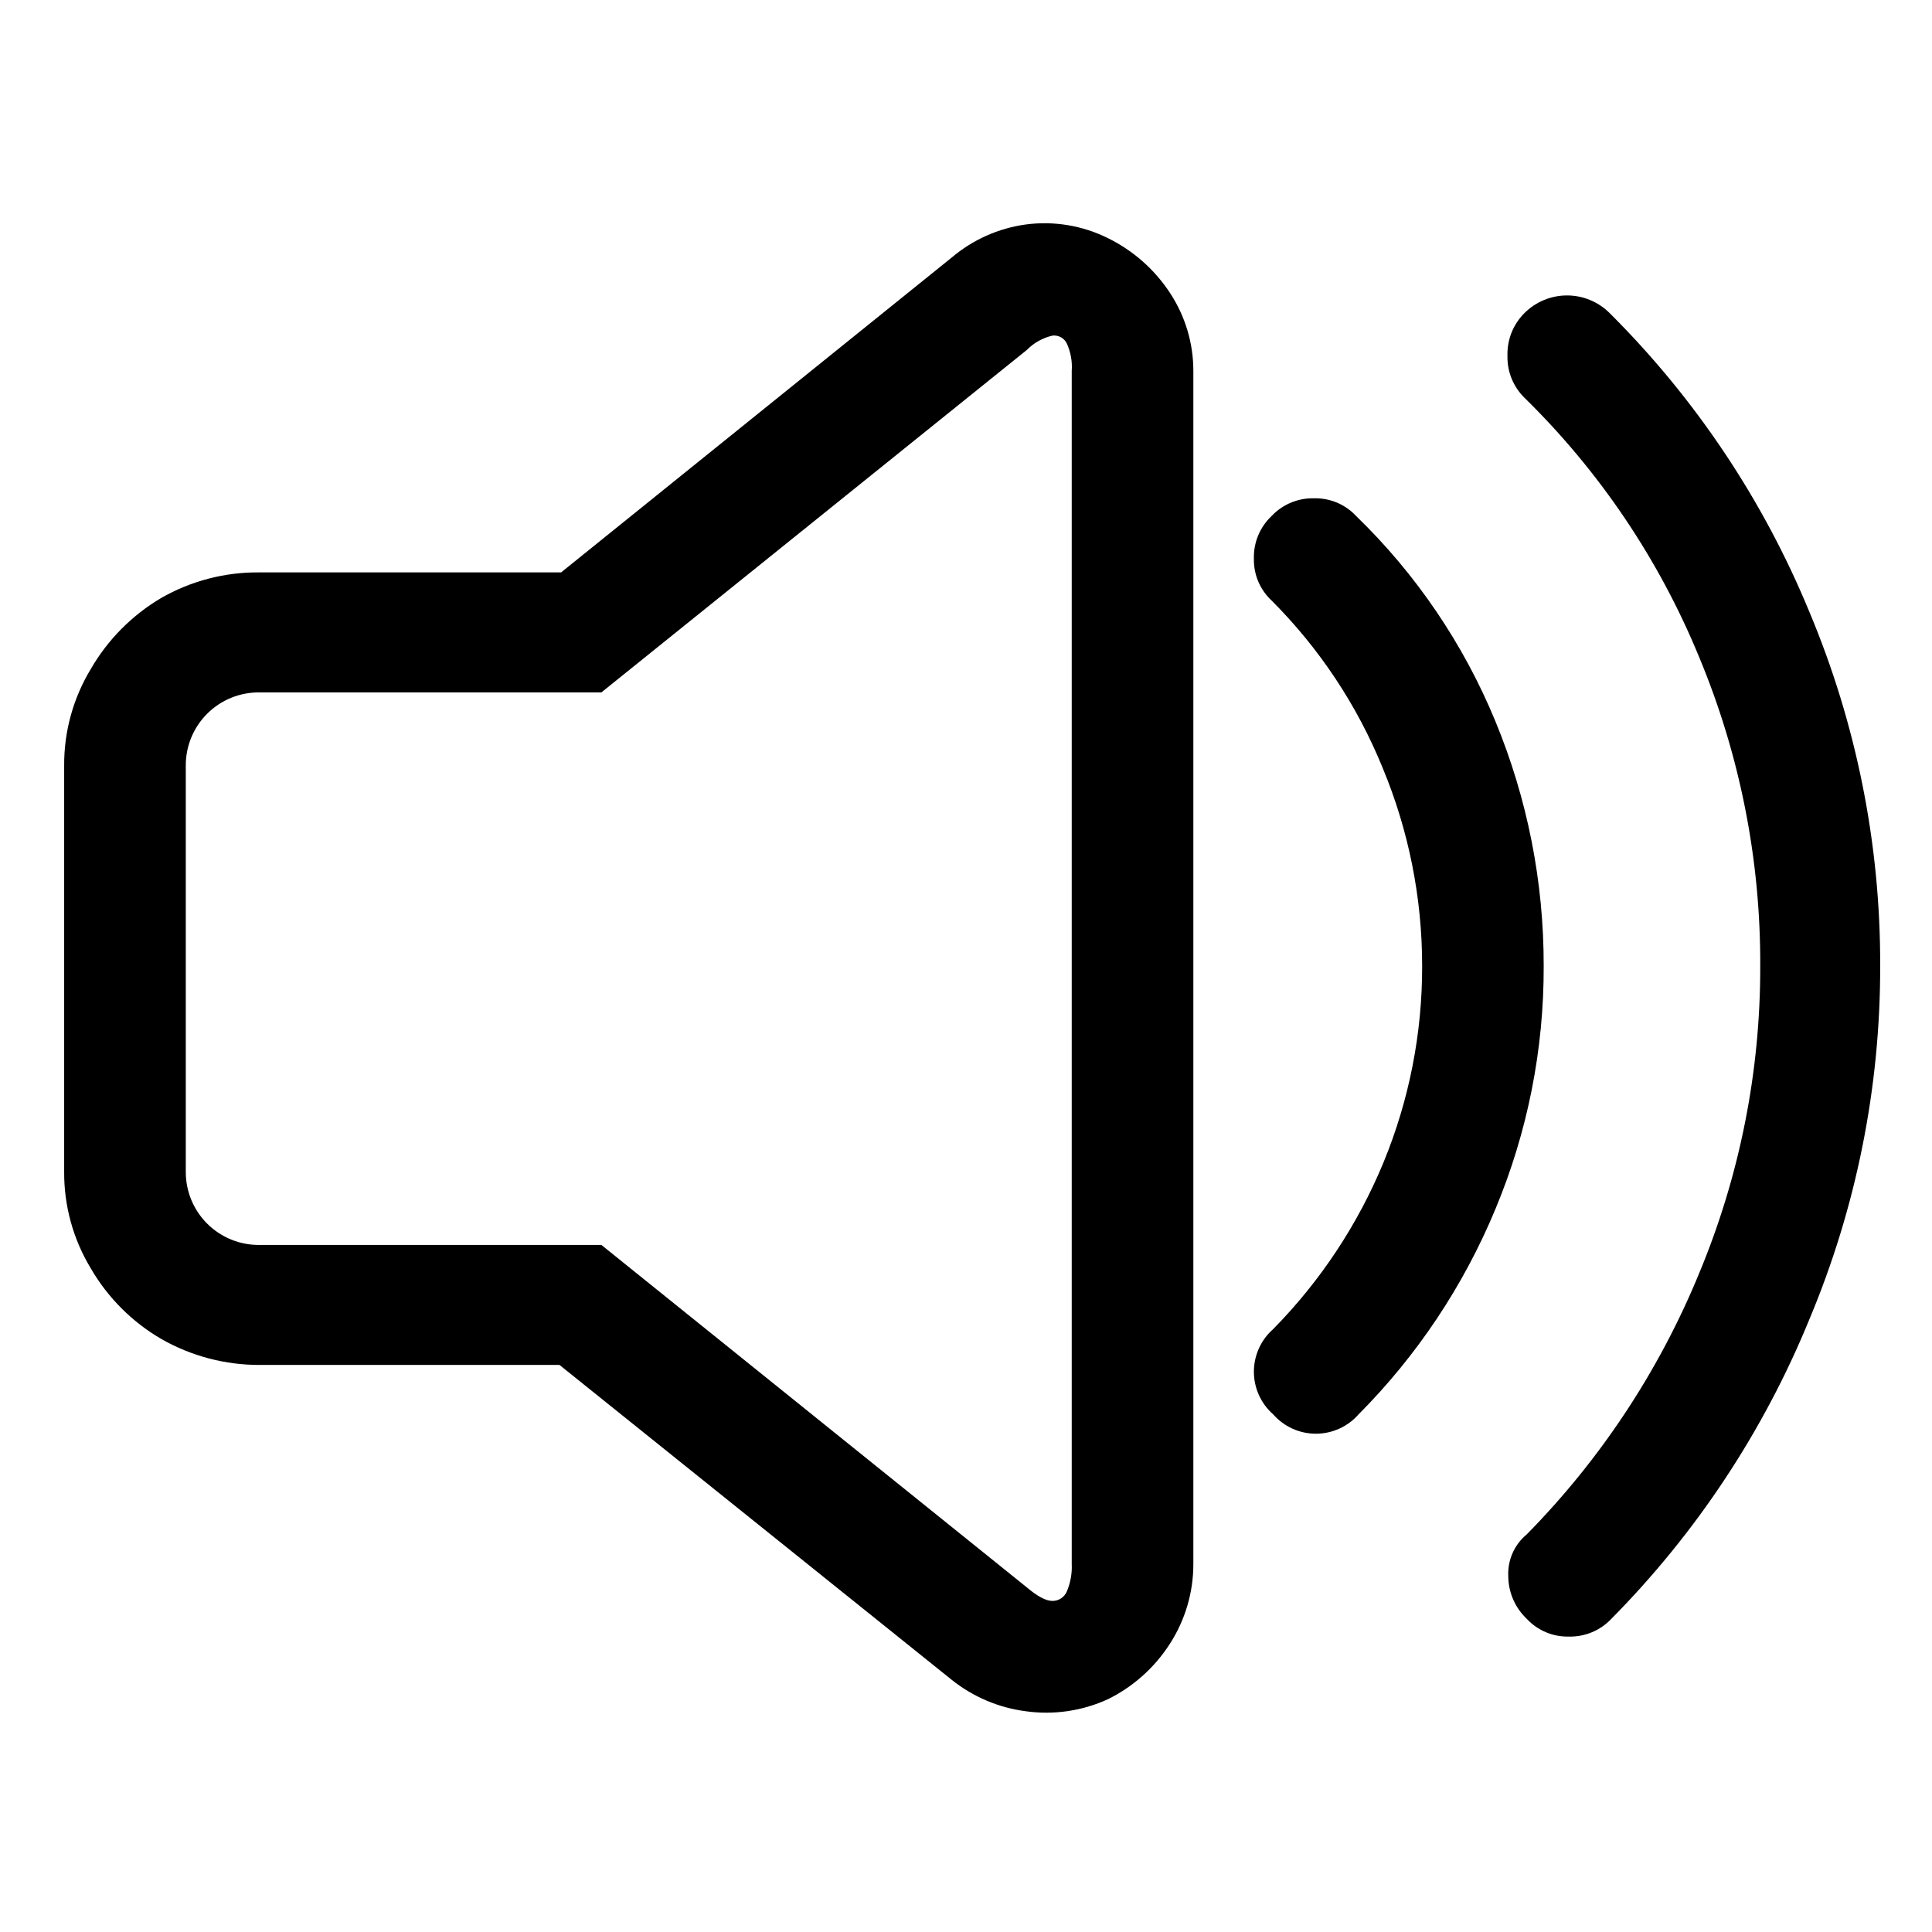
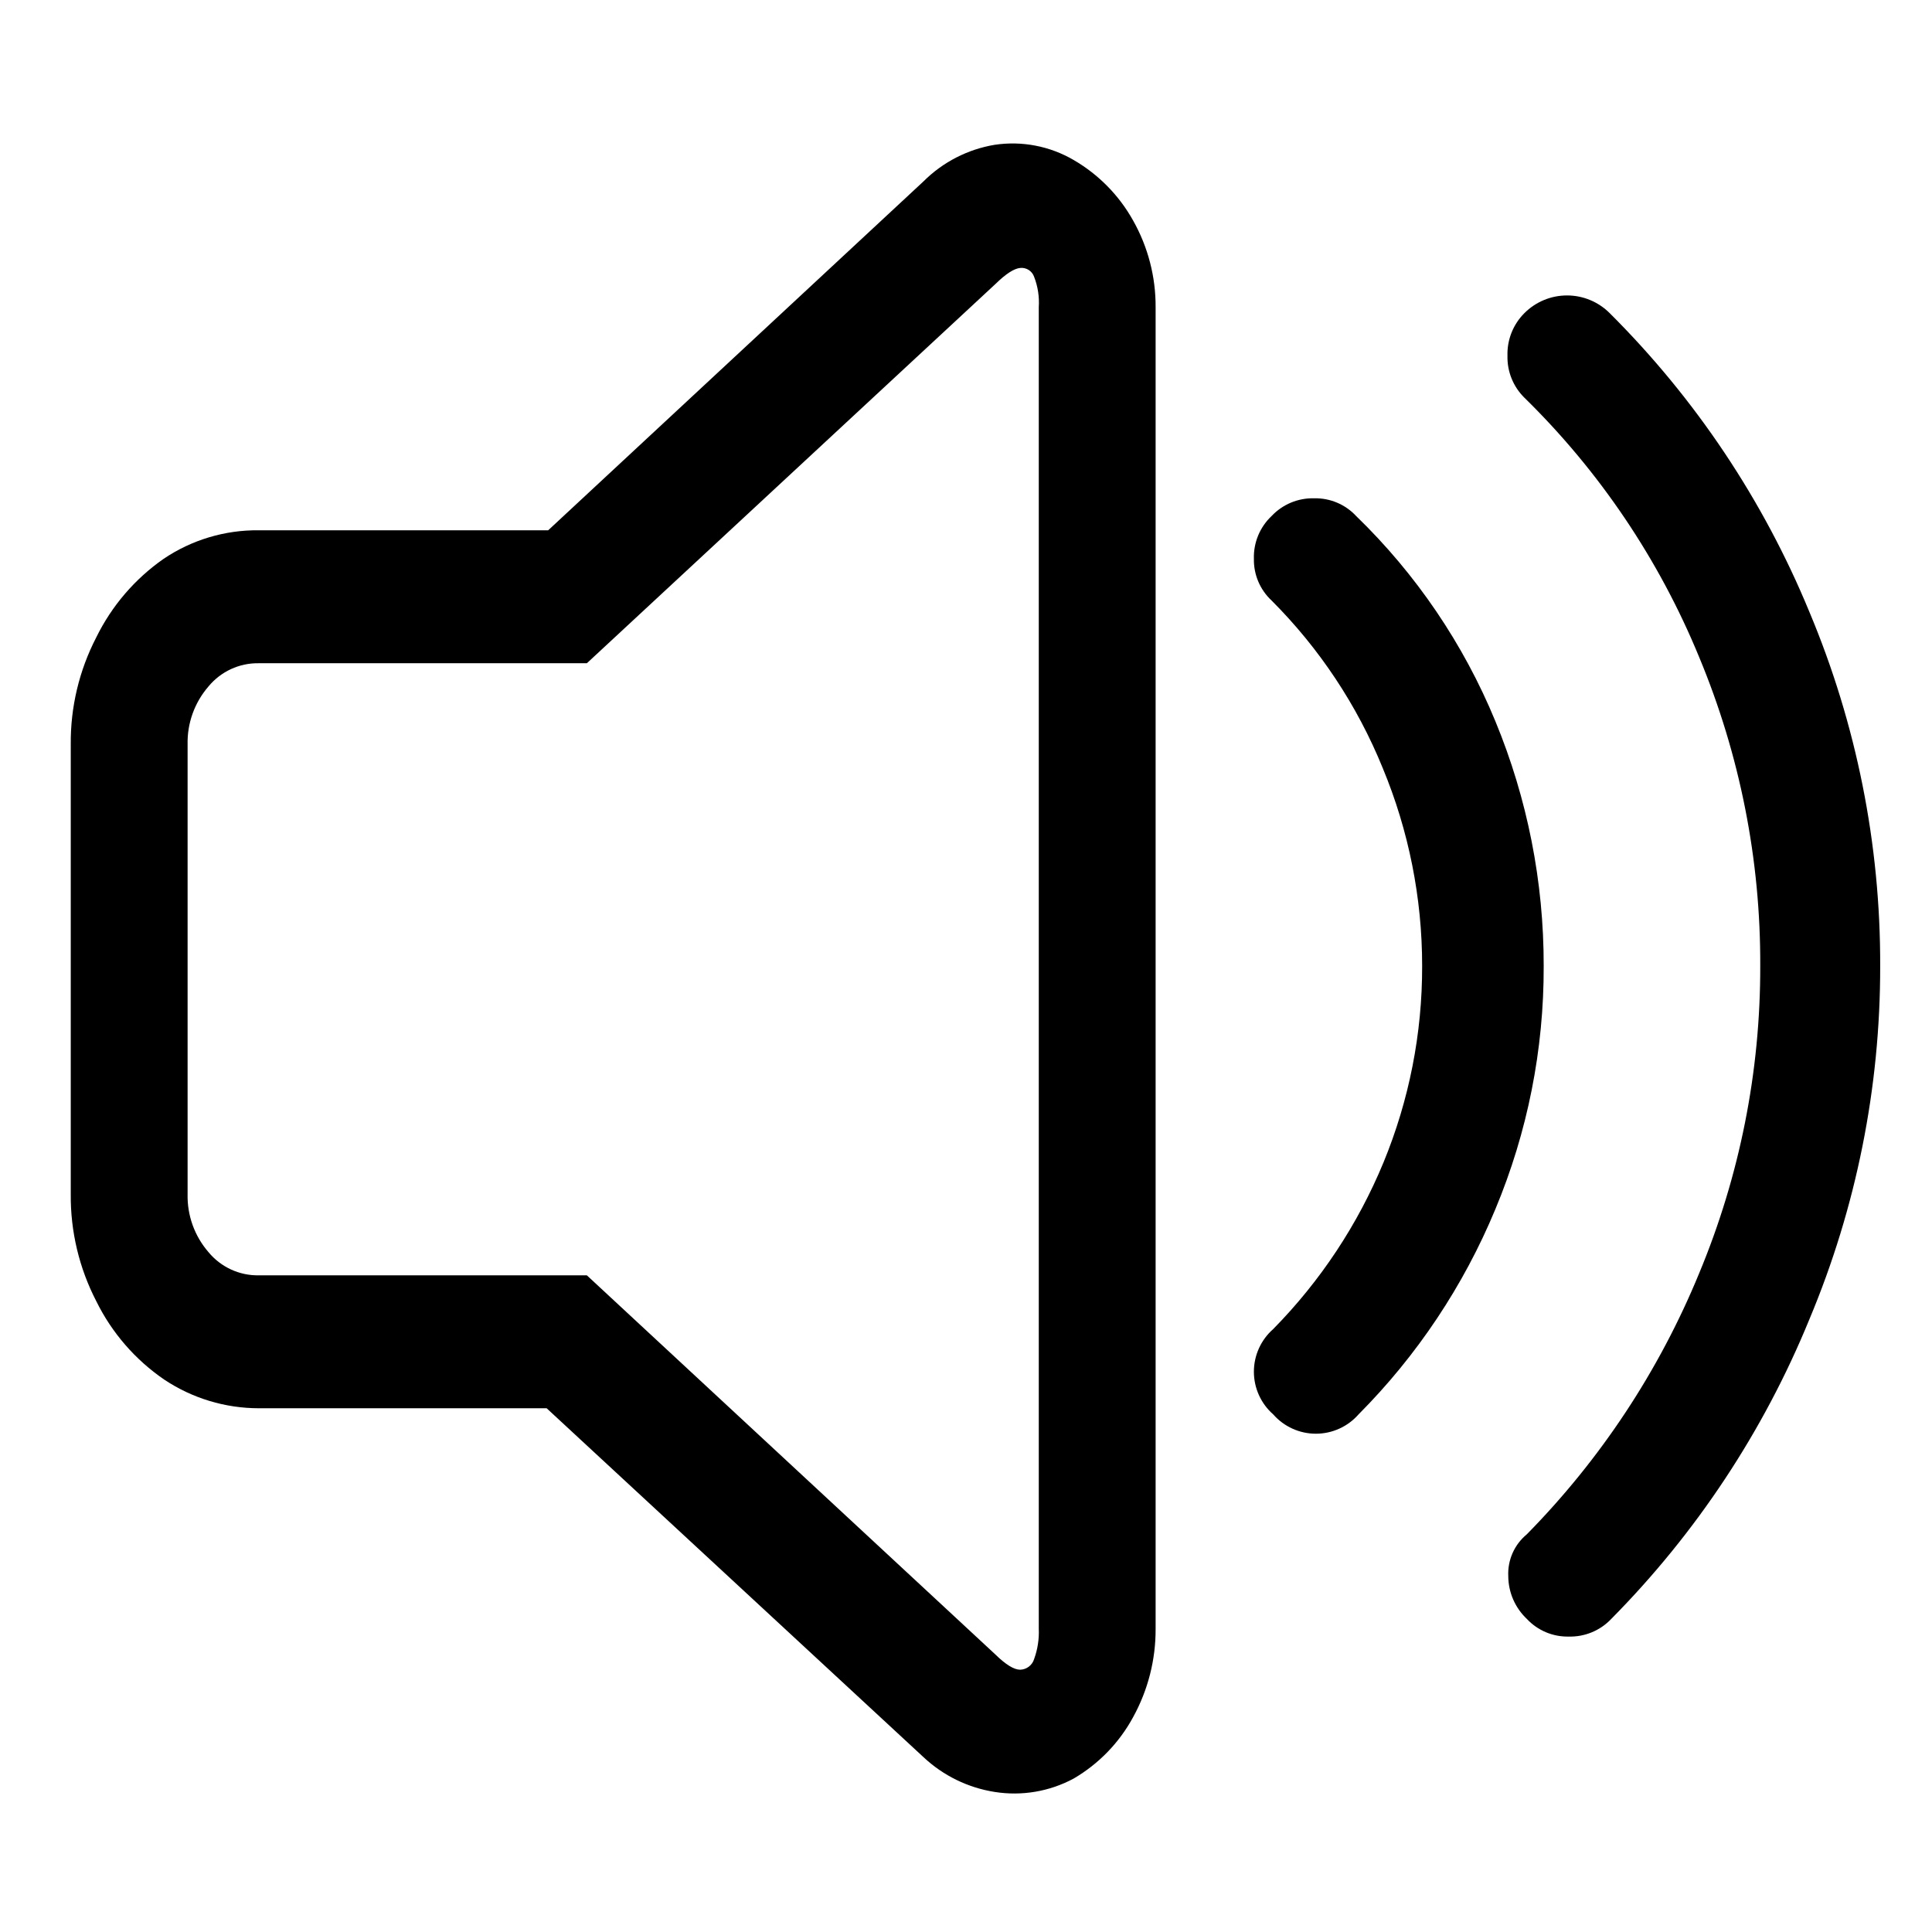
<svg xmlns="http://www.w3.org/2000/svg" width="256" height="256" viewBox="0 0 256 256">
  <defs>
    <style>.a{clip-path:url(#b);}.b{fill:none;}</style>
    <clipPath id="b">
      <rect width="256" height="256" />
    </clipPath>
  </defs>
  <g id="a" class="a">
    <rect class="b" width="214" height="167" rx="83.5" transform="translate(21 45)" />
-     <path d="M143.3,198.32a20.52,20.52,0,0,0,8.218-7.364,19.453,19.453,0,0,0,3.095-10.565V22.336a18.756,18.756,0,0,0-3.095-10.352A20.794,20.794,0,0,0,143.3,4.727a18.87,18.87,0,0,0-10.886-1.814A19.223,19.223,0,0,0,122.6,7.288L70.837,49.016H30.923A25.621,25.621,0,0,0,17.8,52.432a26.1,26.1,0,0,0-9.285,9.391A24.437,24.437,0,0,0,4.99,74.63v53.788a24.437,24.437,0,0,0,3.522,12.807,25.841,25.841,0,0,0,9.391,9.391,26.177,26.177,0,0,0,13.02,3.415h39.7L122.6,195.758a19.781,19.781,0,0,0,9.818,4.162A19.577,19.577,0,0,0,143.3,198.32ZM76.173,64.918l56.349-45.357a7.029,7.029,0,0,1,3.415-1.921,1.867,1.867,0,0,1,1.921,1.067,7.485,7.485,0,0,1,.64,3.629V180.39a8.289,8.289,0,0,1-.64,3.629,2.051,2.051,0,0,1-1.921,1.281q-1.281,0-3.415-1.814L76.173,138.129H30.923a9.658,9.658,0,0,1-9.818-9.712V74.63a9.658,9.658,0,0,1,9.818-9.712Z" transform="translate(3.512 26.831)" />
+     <path d="M137.871,219.417a21,21,0,0,0,7.895-8.158,24.019,24.019,0,0,0,2.973-11.705V24.45a23.129,23.129,0,0,0-2.973-11.469,21.213,21.213,0,0,0-7.895-8.04,16.034,16.034,0,0,0-10.458-2.01,17.4,17.4,0,0,0-9.433,4.848L68.252,54.008H29.905a22.133,22.133,0,0,0-12.611,3.783,27.389,27.389,0,0,0-8.92,10.4A30.275,30.275,0,0,0,4.99,82.384v59.59a30.275,30.275,0,0,0,3.384,14.188,27.055,27.055,0,0,0,9.023,10.4,22.608,22.608,0,0,0,12.509,3.783H68.047l49.933,46.229a17.816,17.816,0,0,0,9.433,4.611A16.586,16.586,0,0,0,137.871,219.417ZM73.378,71.625l54.137-50.249q2.051-2.01,3.281-2.128a1.76,1.76,0,0,1,1.846,1.182,9.4,9.4,0,0,1,.615,4.02v175.1a10.426,10.426,0,0,1-.615,4.02,1.985,1.985,0,0,1-1.846,1.419q-1.23,0-3.281-2.01L73.378,152.733H29.905a8.459,8.459,0,0,1-6.665-3.074,11.333,11.333,0,0,1-2.768-7.685V82.384A11.333,11.333,0,0,1,23.241,74.7a8.459,8.459,0,0,1,6.665-3.074Z" transform="translate(4.386 16.256)" />
    <path d="M29.217,8.537A7.36,7.36,0,0,0,23.67,6.19a7.484,7.484,0,0,0-5.653,2.347A7.484,7.484,0,0,0,15.67,14.19a7.36,7.36,0,0,0,2.347,5.547,67.236,67.236,0,0,1,14.72,22.187,68.288,68.288,0,0,1,5.227,26.24,67.925,67.925,0,0,1-5.12,26.027A69.122,69.122,0,0,1,18.23,116.27a7.522,7.522,0,0,0,0,11.307,7.522,7.522,0,0,0,11.307,0,84.416,84.416,0,0,0,18.133-27.2,82.931,82.931,0,0,0,6.4-32.213,84.506,84.506,0,0,0-6.4-32.427A80.587,80.587,0,0,0,29.217,8.537Z" transform="translate(150.477 59.837)" />
    <path d="M32.367,6.017a7.983,7.983,0,0,0-11.307,0,7.663,7.663,0,0,0-2.24,5.653,7.533,7.533,0,0,0,2.24,5.547A102.8,102.8,0,0,1,44.207,51.563a105.232,105.232,0,0,1,8.107,40.96,105.214,105.214,0,0,1-8.107,40.747A107.584,107.584,0,0,1,21.38,167.83a6.766,6.766,0,0,0-2.453,5.547,7.844,7.844,0,0,0,2.453,5.653,7.36,7.36,0,0,0,5.547,2.347,7.484,7.484,0,0,0,5.653-2.347,122.214,122.214,0,0,0,26.24-39.68,120.486,120.486,0,0,0,9.387-46.827A120.234,120.234,0,0,0,58.82,45.59,120.855,120.855,0,0,0,32.367,6.017Z" transform="translate(180.927 35.477)" />
  </g>
</svg>
